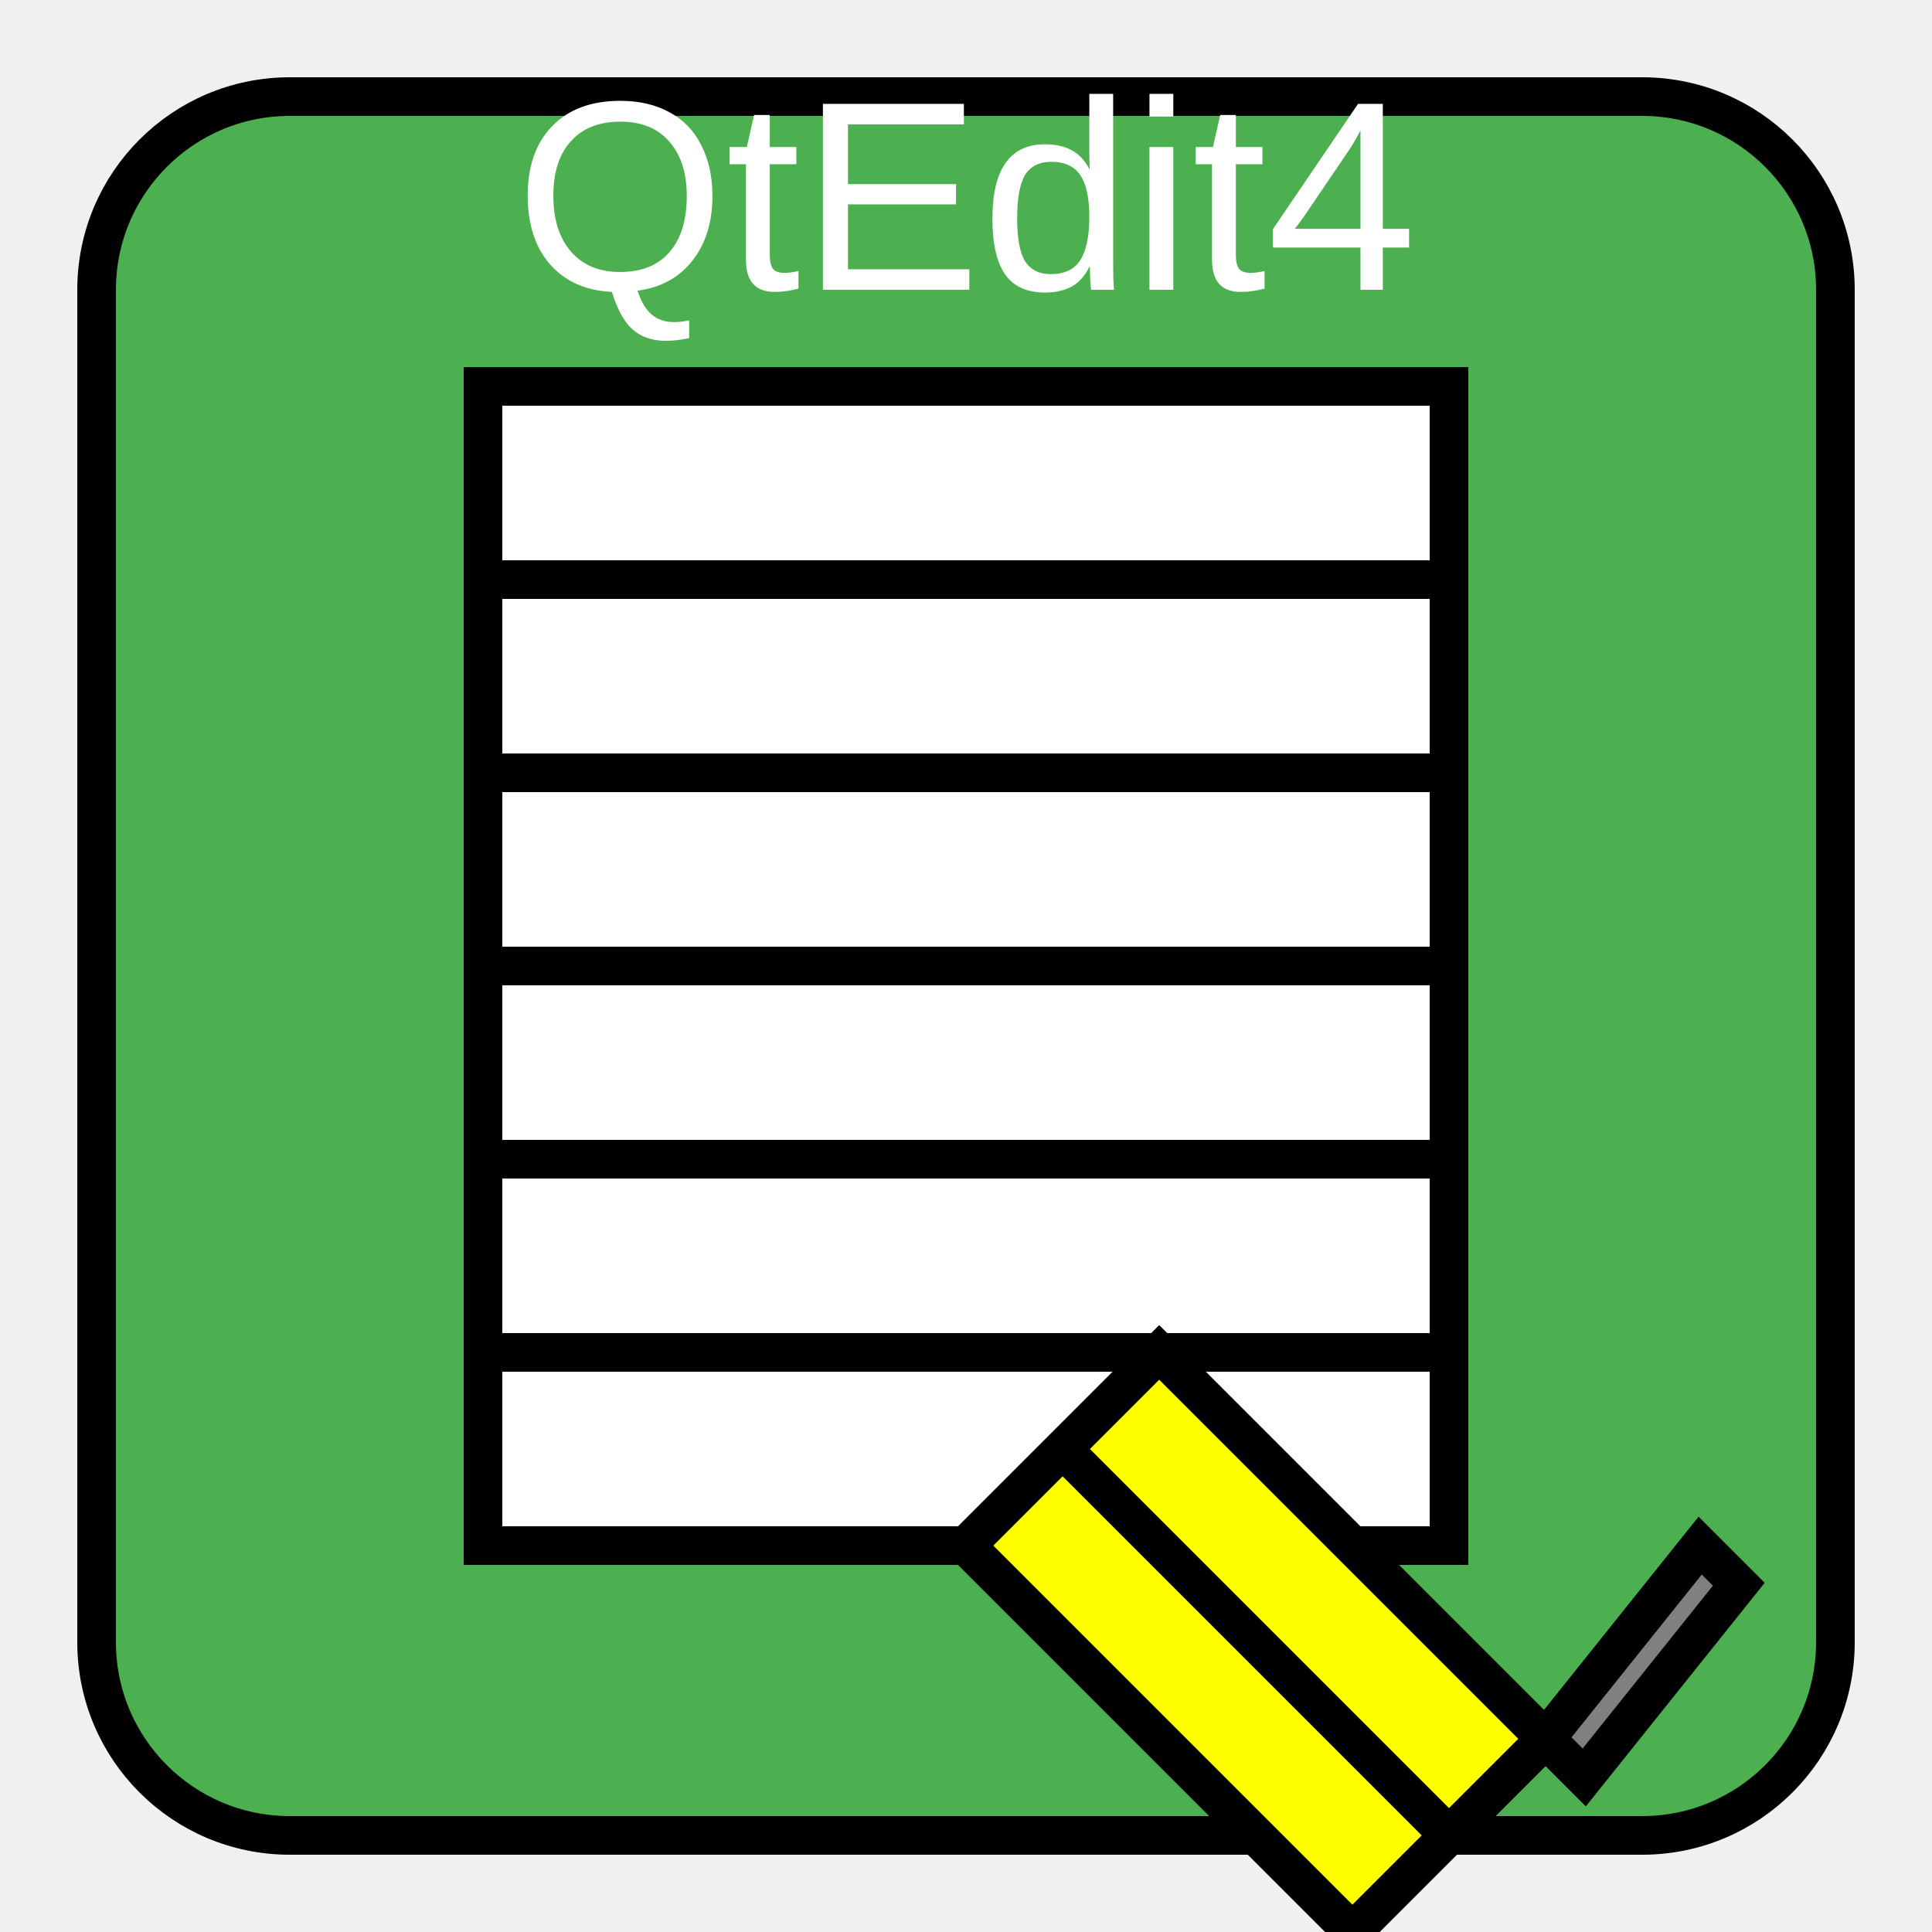
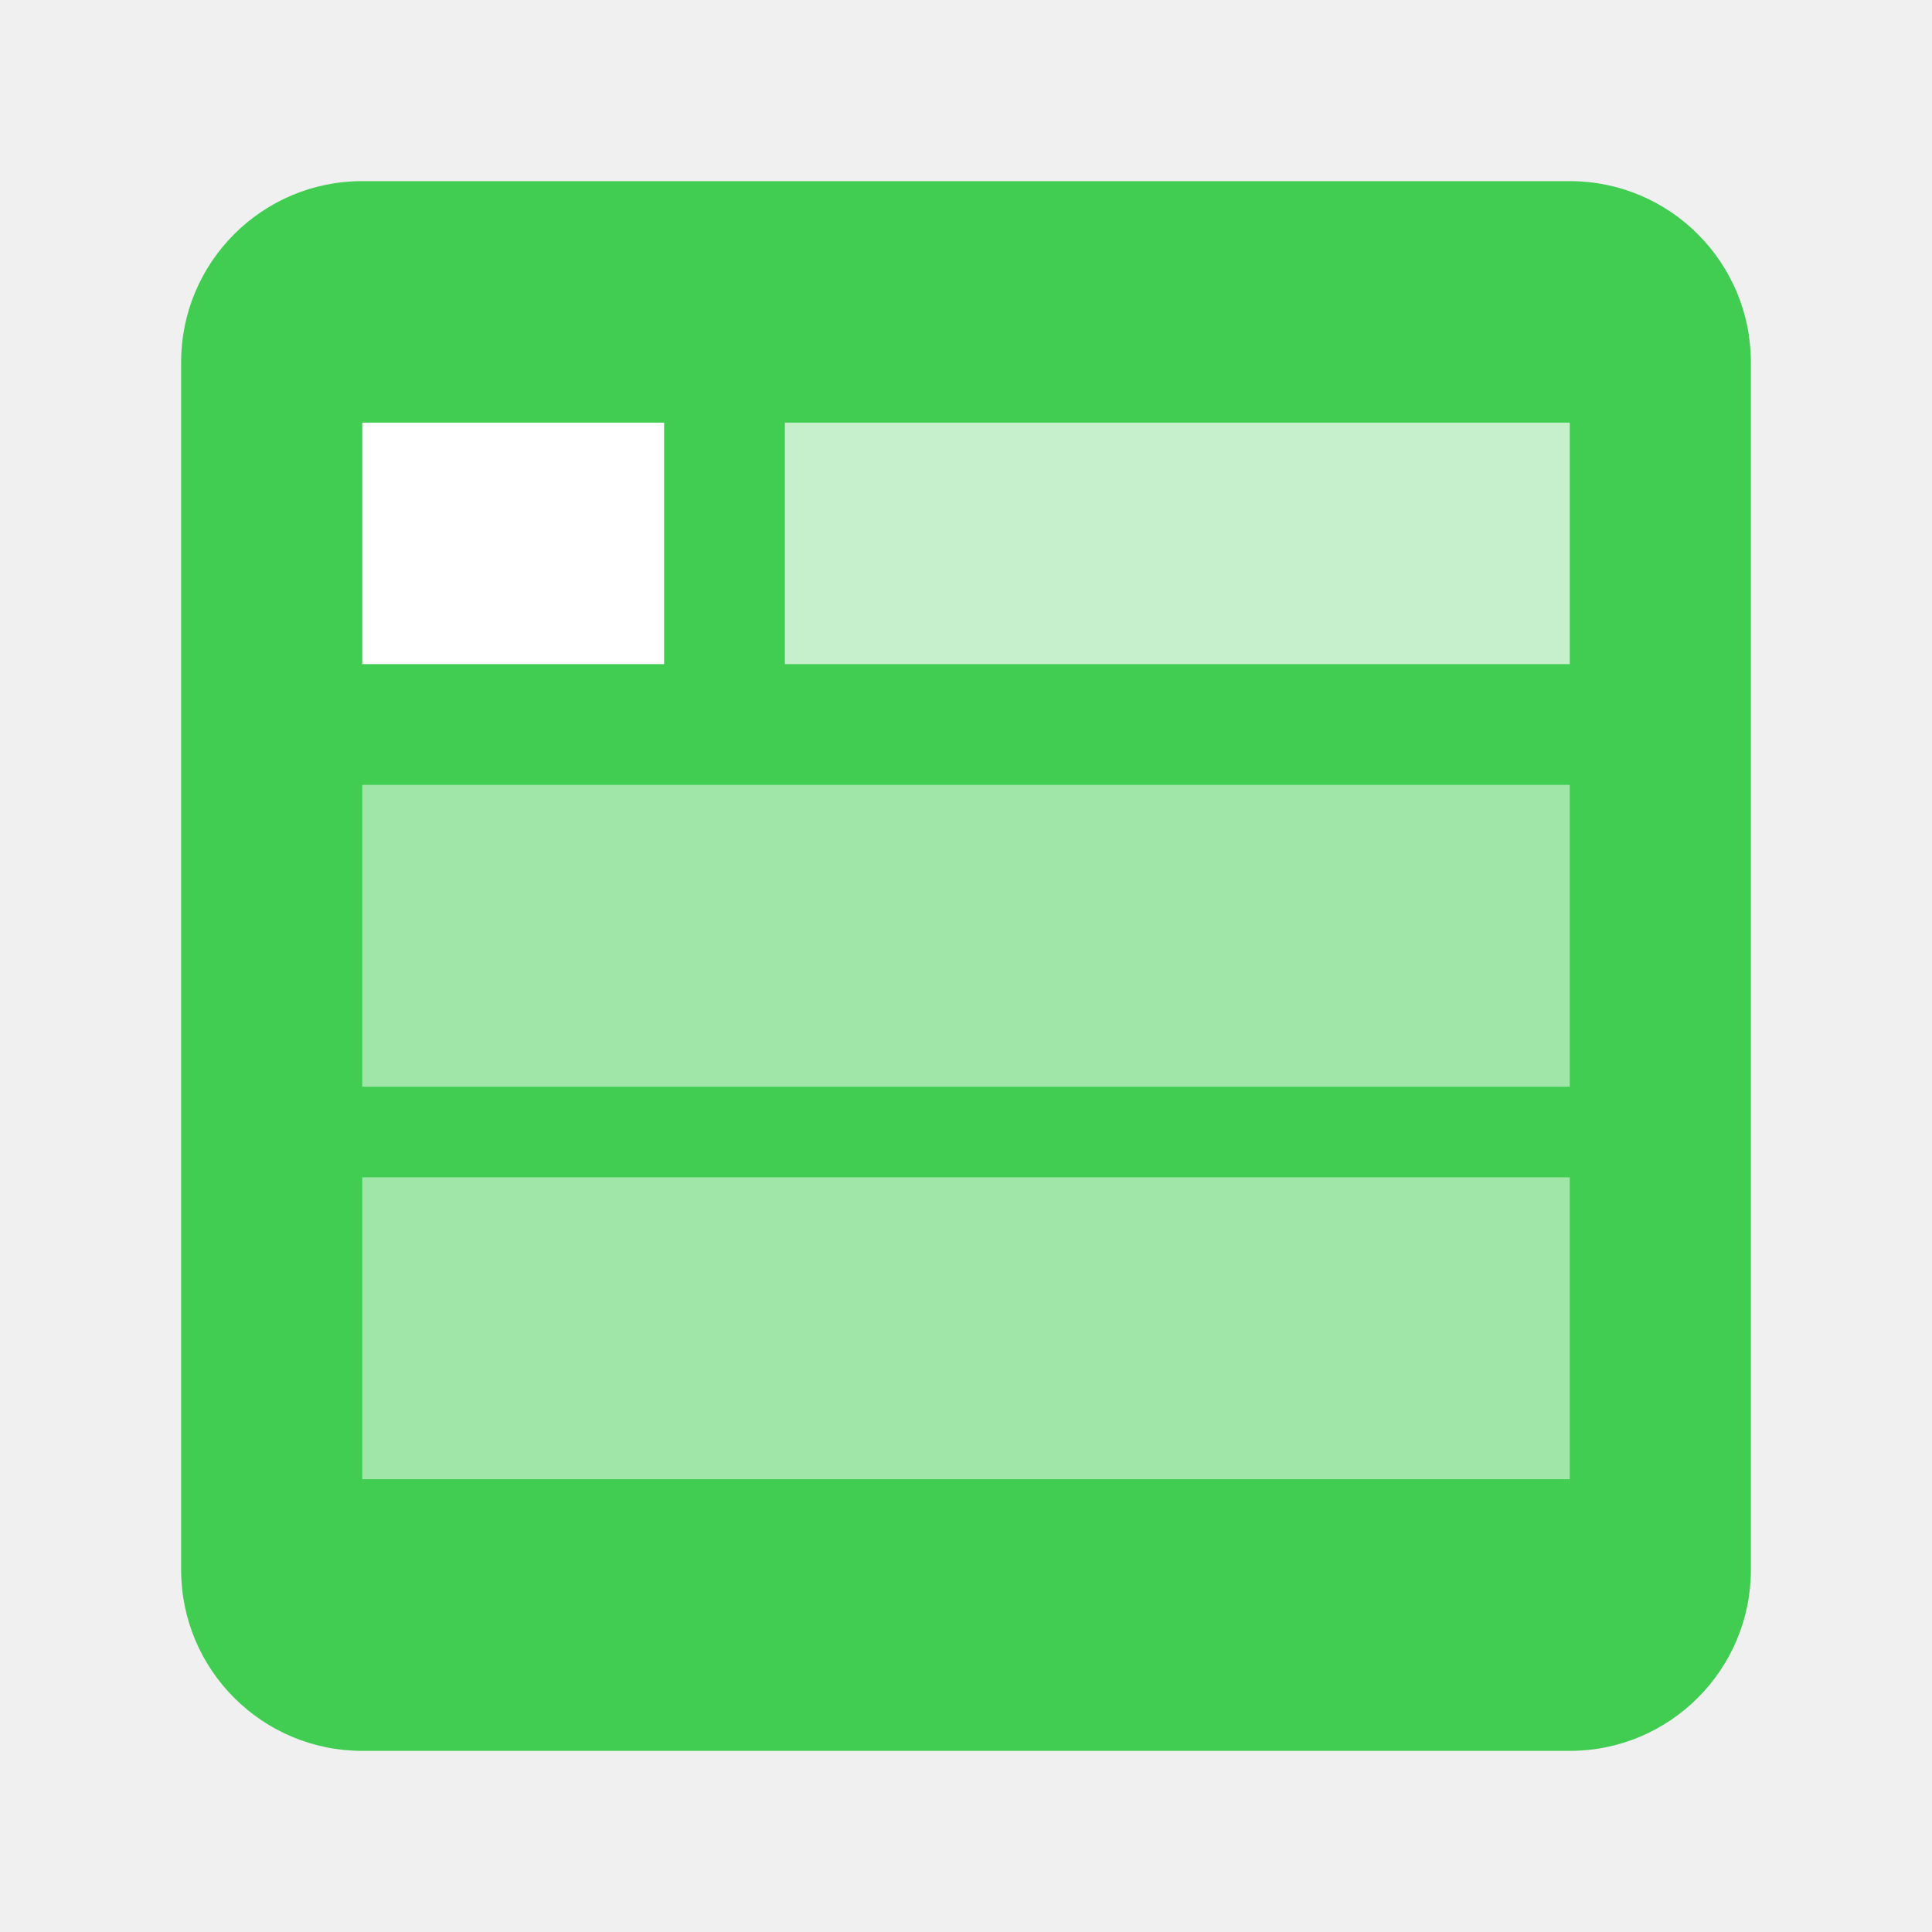
- <svg xmlns="http://www.w3.org/2000/svg" width="100" height="100" viewBox="0 0 100 100">
-   <rect x="5" y="5" width="90" height="90" rx="10" ry="10" fill="#4CAF50" stroke="black" stroke-width="2" />
-   <rect x="25" y="20" width="50" height="60" fill="white" stroke="black" stroke-width="2" />
-   <line x1="25" y1="30" x2="75" y2="30" stroke="black" stroke-width="2" />
-   <line x1="25" y1="40" x2="75" y2="40" stroke="black" stroke-width="2" />
-   <line x1="25" y1="50" x2="75" y2="50" stroke="black" stroke-width="2" />
-   <line x1="25" y1="60" x2="75" y2="60" stroke="black" stroke-width="2" />
-   <line x1="25" y1="70" x2="75" y2="70" stroke="black" stroke-width="2" />
-   <polygon points="50,80 60,70 80,90 70,100" fill="yellow" stroke="black" stroke-width="2" />
-   <line x1="55" y1="75" x2="75" y2="95" stroke="black" stroke-width="2" />
-   <polygon points="80,90 82,92 90,82 88,80" fill="gray" stroke="black" stroke-width="2" />
-   <text x="50" y="15" font-family="Arial" font-size="14" fill="white" text-anchor="middle">QtEdit4</text>
+ <svg xmlns="http://www.w3.org/2000/svg" viewBox="0 0 64 64">
+   <rect x="6" y="6" width="52" height="52" rx="6" fill="#41cd52" />
+   <path d="M12 14 L22 14 L22 22 L12 22 Z" fill="white" />
+   <path d="M26 14 L52 14 L52 22 L26 22 Z" fill="white" fill-opacity="0.7" />
+   <path d="M12 26 L52 26 L52 36 L12 36 Z" fill="white" fill-opacity="0.5" />
+   <path d="M12 39 L52 39 L52 49 L12 49 Z" fill="white" fill-opacity="0.5" />
</svg>
